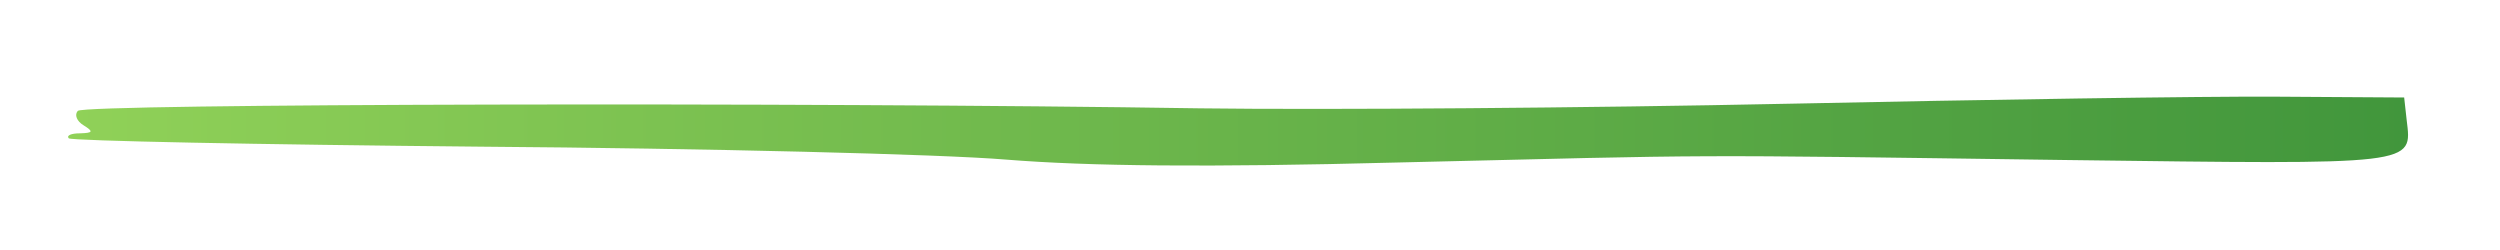
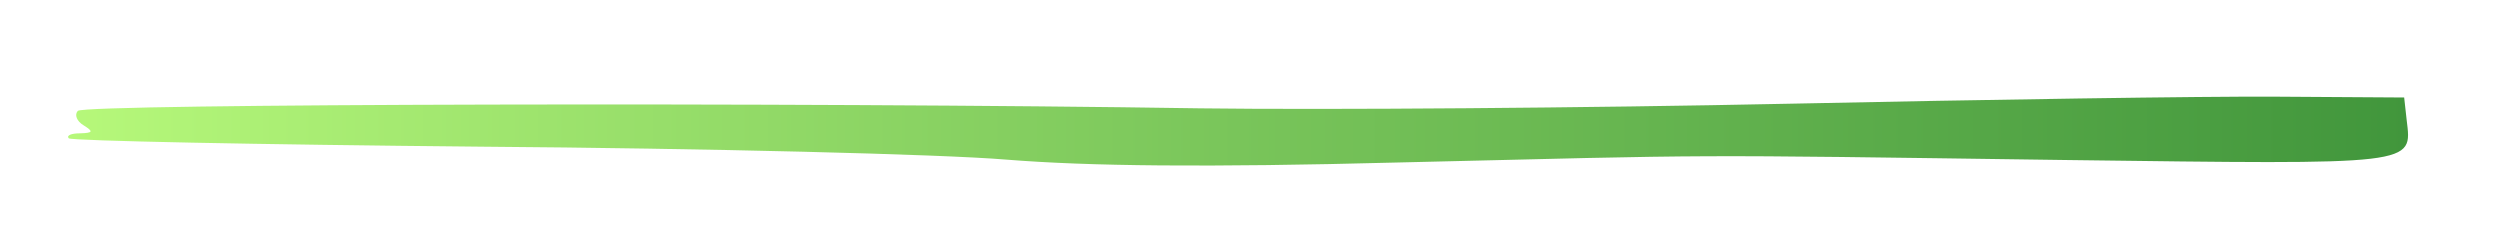
<svg xmlns="http://www.w3.org/2000/svg" version="1.0" width="300pt" height="30pt" viewBox="0 0 300 30" preserveAspectRatio="xMidYMid meet">
  <defs>
    <linearGradient id="grad" x1="0%" y1="0%" x2="100%" y2="0%">
-       <stop offset="0%" stop-color="#90d158" stop-opacity="1" />
-       <stop offset="100%" stop-color="#41963c" stop-opacity="1" />
+       <stop offset="0%" stop-color="#B6F87A" stop-opacity="1" />
+       <stop offset="50%" stop-color="#79C55A" stop-opacity="1" />
+       <stop offset="100%" stop-color="#41963C" stop-opacity="1" />
    </linearGradient>
  </defs>
  <g transform="translate(0,30) scale(0.05,-0.05)" fill="url(#grad)" stroke="none">
    <path d="M4290 351 c-473 -10 -1107 -15 -1410 -11 -958 15 -2676 11 -2693 -6 -9 -9 -3 -25 14 -35 24 -15 22 -18 -9 -19 -21 0 -33 -5 -27 -12 7 -6 451 -15 989 -20 537 -4 1104 -18 1260 -31 199 -16 482 -19 940 -7 798 19 656 19 1601 6 850 -11 834 -13 821 96 l-6 54 -310 2 c-170 1 -697 -7 -1170 -17z" />
  </g>
</svg>
